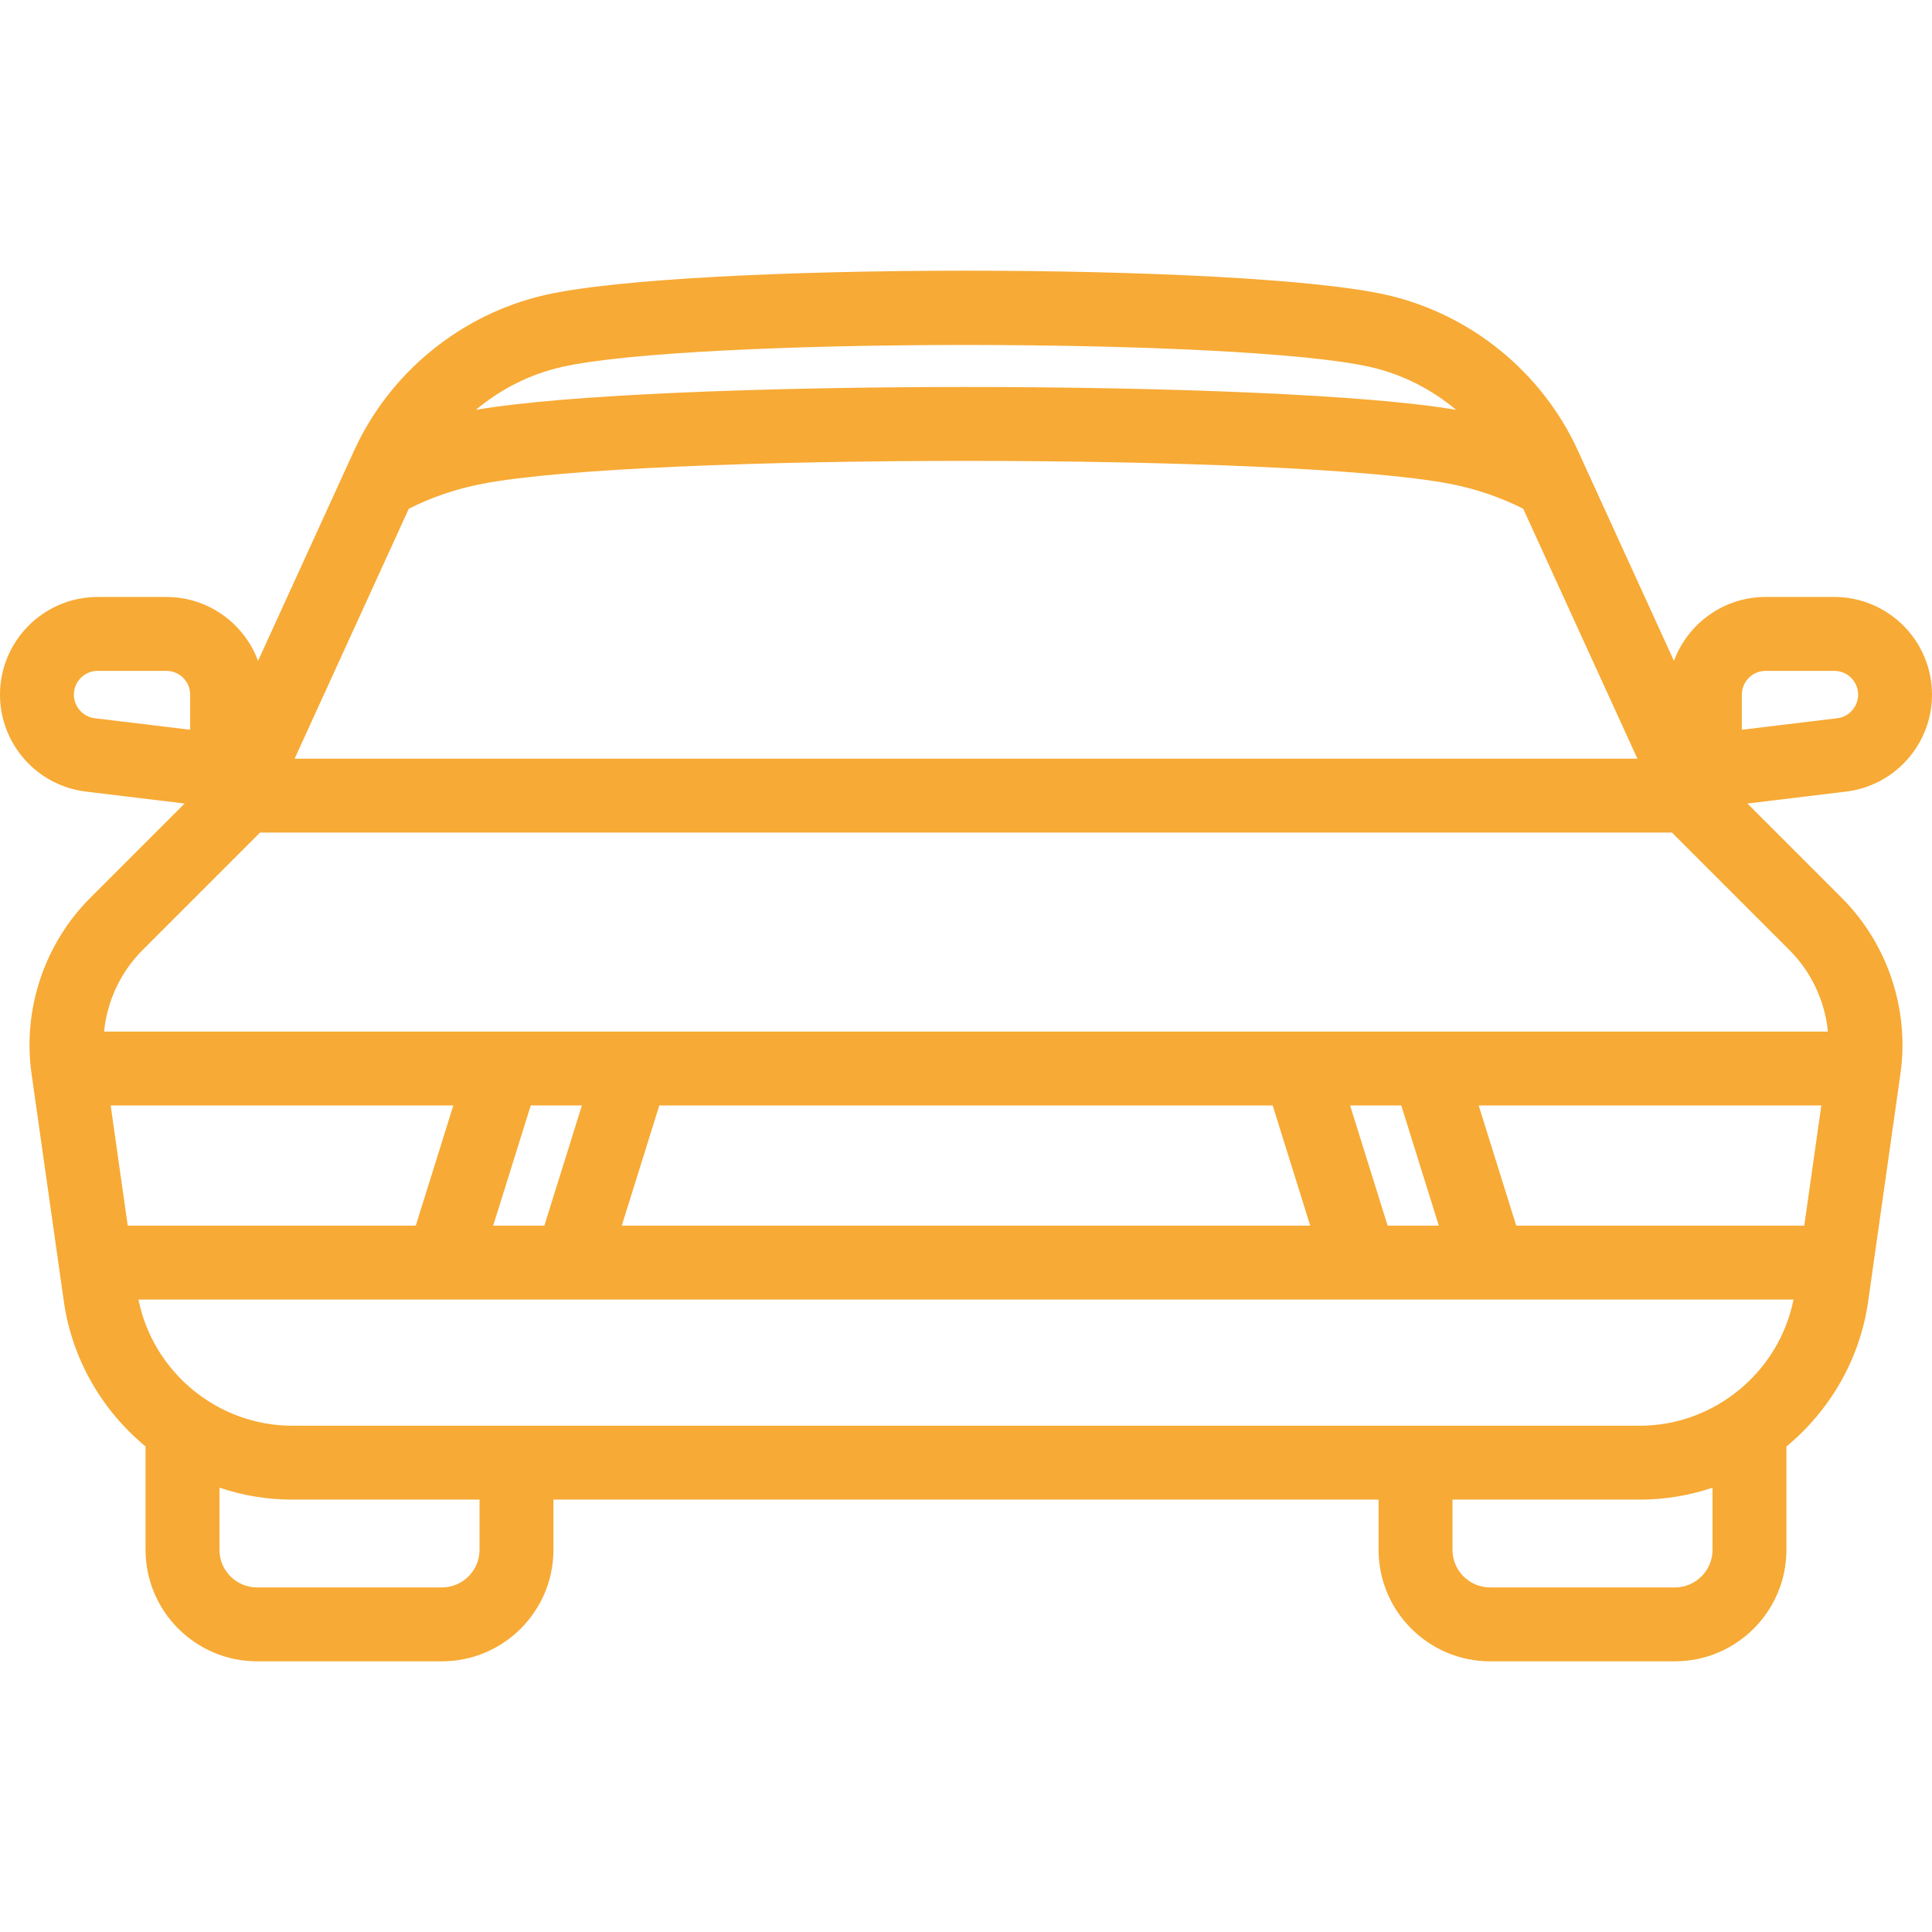
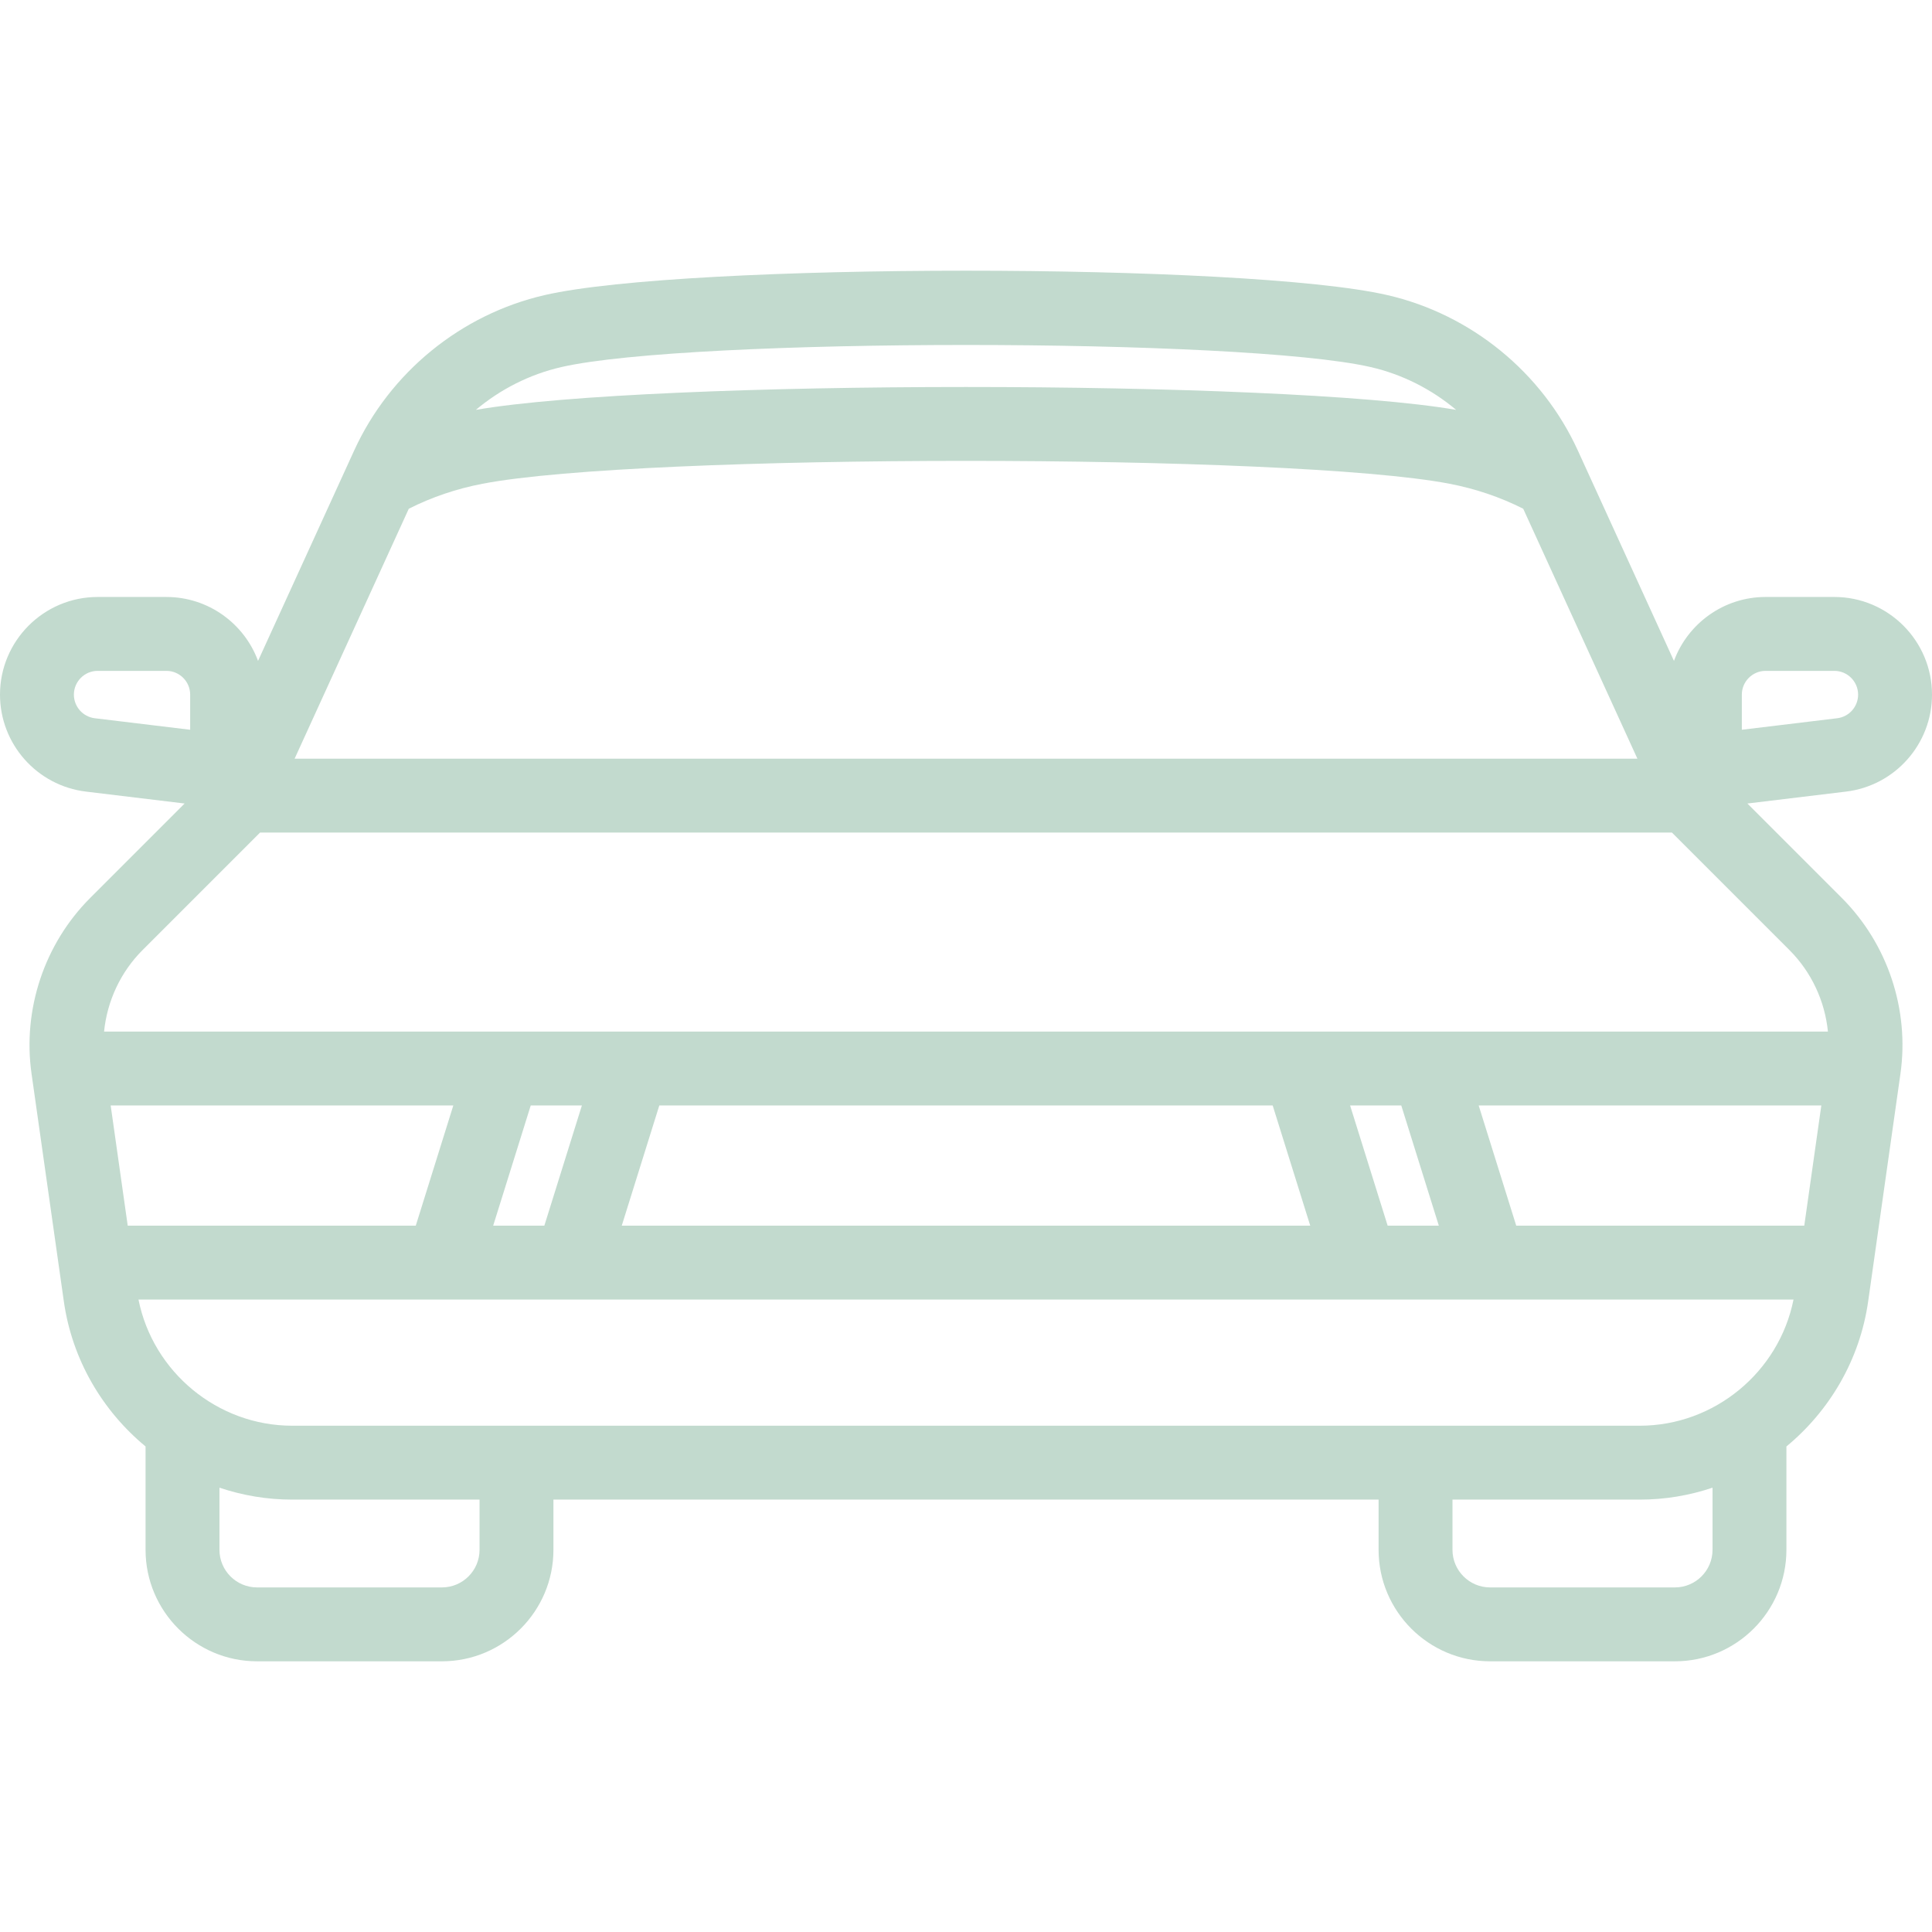
- <svg xmlns="http://www.w3.org/2000/svg" version="1.1" id="Capa_1" x="0px" y="0px" fill="#f7aa35" viewBox="0 0 470.64 470.64" style="enable-background:new 0 0 470.64 470.64;" xml:space="preserve">
+ <svg xmlns="http://www.w3.org/2000/svg" version="1.1" id="Capa_1" x="0px" y="0px" fill="#c2dace" viewBox="0 0 470.64 470.64" style="enable-background:new 0 0 470.64 470.64;" xml:space="preserve">
  <path d="M425.666,195.738l24.037-2.903c11.936-1.442,20.938-11.596,20.938-23.619c0-13.118-10.672-23.791-23.791-23.791h-16.744  c-10.231,0-18.973,6.492-22.326,15.573l-23.417-51.26c-8.689-19.033-26.052-33.188-46.446-37.863  c-34.518-7.91-170.674-7.911-205.194,0c-20.394,4.676-37.756,18.83-46.444,37.861l-23.419,51.259  c-3.354-9.079-12.095-15.569-22.325-15.569H23.791C10.672,145.425,0,156.098,0,169.216c0,12.023,9.001,22.177,20.938,23.619  l24.036,2.903l-22.988,22.989C10.811,229.901,5.465,245.914,7.684,261.56l7.863,55.439c2.021,14.249,9.408,26.675,19.912,35.36  v25.179c0,14.976,12.184,27.16,27.16,27.16h45.039c14.976,0,27.16-12.184,27.16-27.16V365.31h201.009v12.229  c0,14.976,12.184,27.16,27.16,27.16h45.028c14.976,0,27.16-12.184,27.16-27.16v-25.176c10.506-8.685,17.895-21.113,19.916-35.364  l7.863-55.439c2.219-15.647-3.127-31.659-14.301-42.834L425.666,195.738z M399.447,347.31H71.193  c-18.192,0-33.927-13.07-37.458-30.733h403.17C433.374,334.239,417.639,347.31,399.447,347.31z M341.352,269.293l9.149,29.284  h-12.466l-9.149-29.284H341.352z M310.028,269.293l9.149,29.284H151.46l9.149-29.284H310.028z M132.602,298.577H120.14l9.149-29.284  h12.462L132.602,298.577z M101.282,298.577H31.114l-4.154-29.284h83.47L101.282,298.577z M369.358,298.577l-9.149-29.284h83.47  l-4.154,29.284H369.358z M424.315,169.216c0-3.193,2.598-5.791,5.791-5.791h16.744c3.193,0,5.791,2.598,5.791,5.791  c0,2.927-2.191,5.398-5.096,5.749l-23.229,2.805V169.216z M136.744,89.419c31.324-7.178,165.829-7.178,197.151,0  c7.728,1.772,14.852,5.409,20.825,10.425c-42.882-7.43-195.963-7.429-238.802,0.002C121.891,94.829,129.016,91.191,136.744,89.419z   M99.582,123.932c5.565-2.818,11.589-4.863,17.951-6.086c38.524-7.432,197.046-7.433,235.587,0.001  c6.354,1.221,12.373,3.265,17.936,6.08l27.819,60.89H71.768L99.582,123.932z M18,169.216c0-3.193,2.598-5.791,5.791-5.791h16.744  c3.193,0,5.791,2.598,5.791,5.791v8.555l-23.228-2.805C20.191,174.614,18,172.142,18,169.216z M63.351,202.817h343.938  l28.638,28.638c5.349,5.349,8.619,12.422,9.36,19.838H25.353c0.741-7.416,4.011-14.489,9.36-19.838L63.351,202.817z   M116.819,377.539c0,5.051-4.109,9.16-9.16,9.16H62.62c-5.051,0-9.16-4.109-9.16-9.16v-15.138  c5.604,1.886,11.573,2.909,17.734,2.909h45.625V377.539z M417.177,377.539c0,5.051-4.109,9.16-9.16,9.16h-45.028  c-5.051,0-9.16-4.109-9.16-9.16V365.31h45.619c6.16,0,12.127-1.022,17.73-2.907V377.539z" />
  <g>
</g>
  <g>
</g>
  <g>
</g>
  <g>
</g>
  <g>
</g>
  <g>
</g>
  <g>
</g>
  <g>
</g>
  <g>
</g>
  <g>
</g>
  <g>
</g>
  <g>
</g>
  <g>
</g>
  <g>
</g>
  <g>
</g>
</svg>
